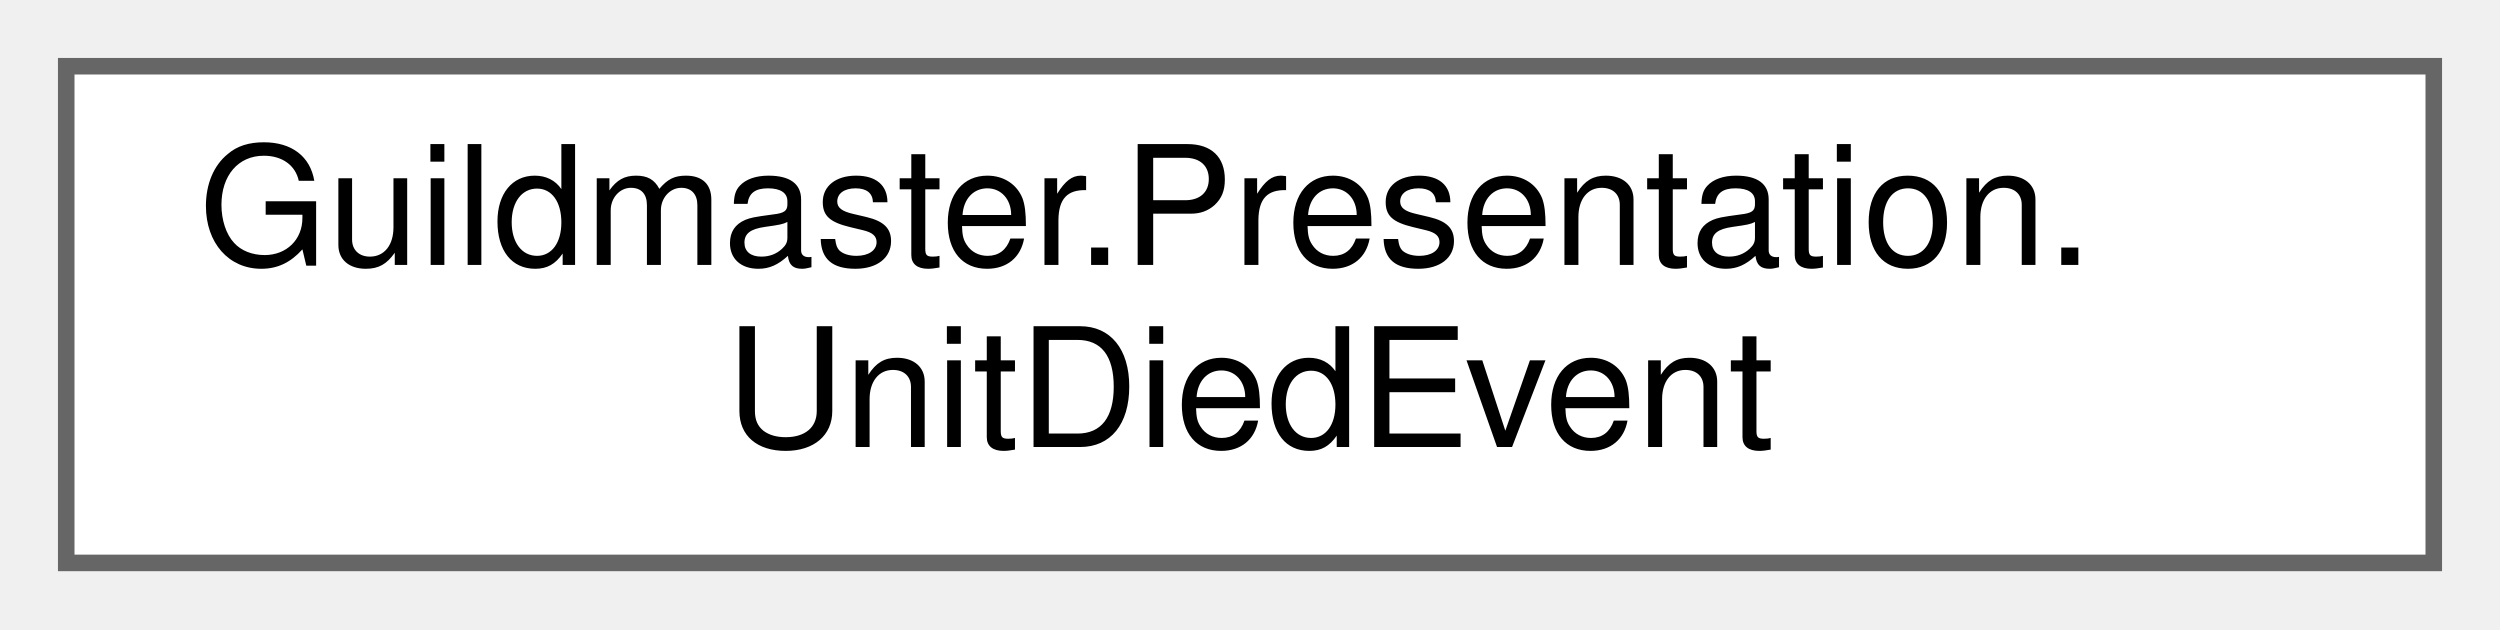
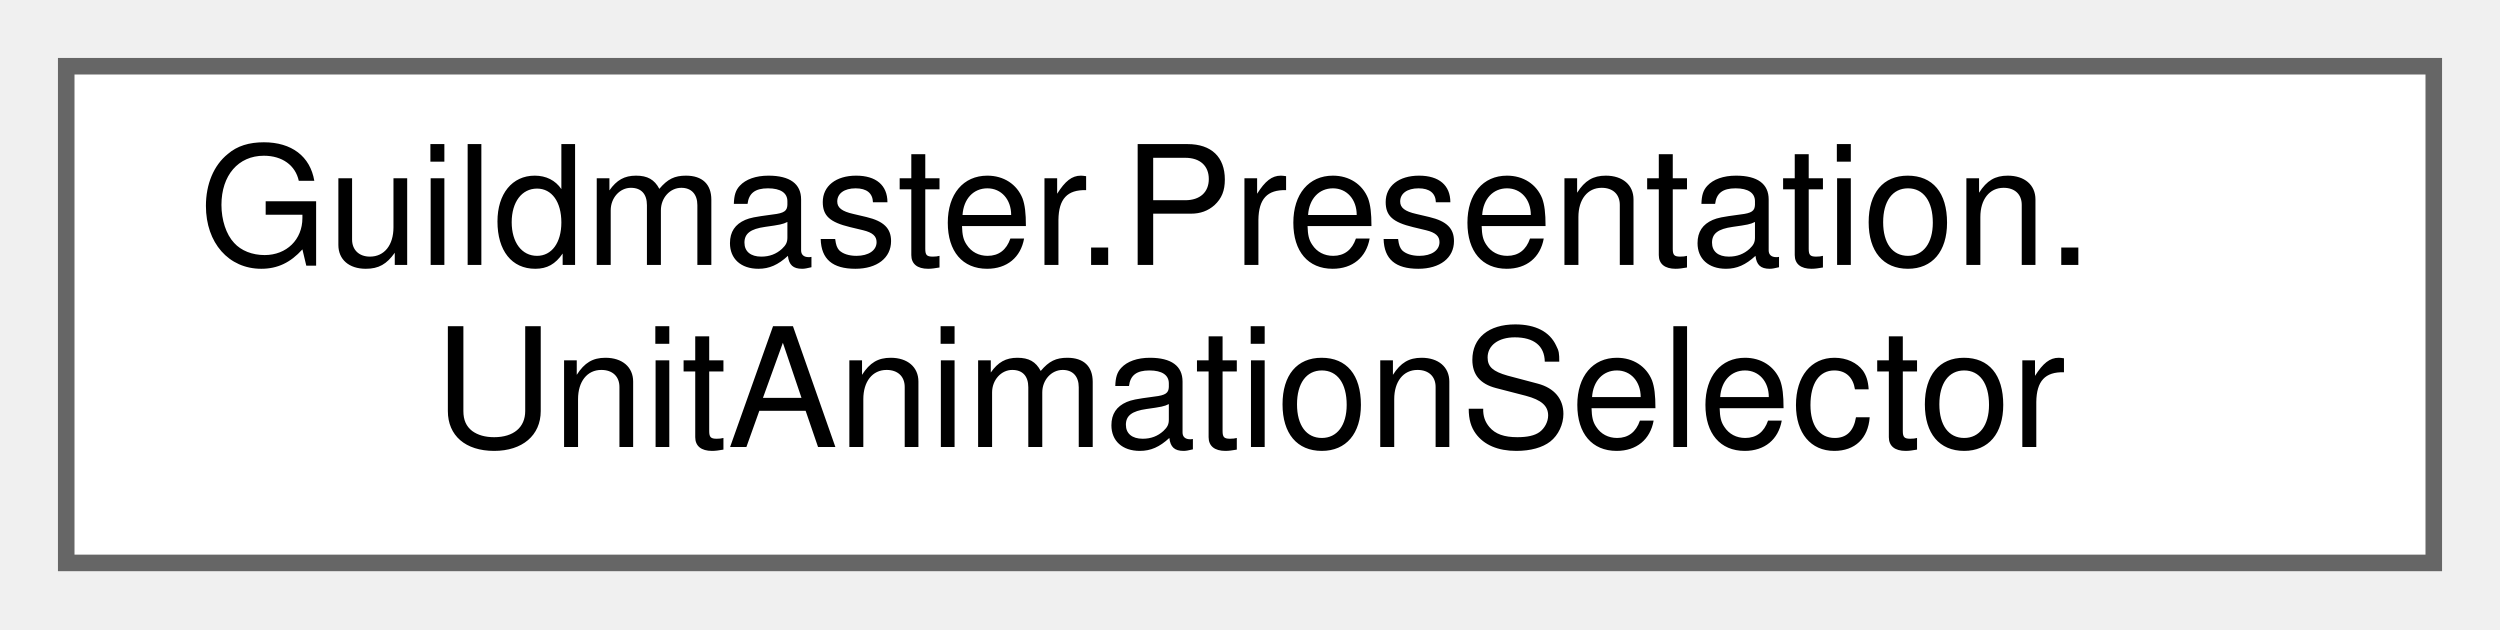
<svg xmlns="http://www.w3.org/2000/svg" xmlns:xlink="http://www.w3.org/1999/xlink" width="151pt" height="38pt" viewBox="0.00 0.00 151.00 38.00">
  <g id="graph0" class="graph" transform="scale(1 1) rotate(0) translate(4 34)">
    <g id="Node000000" class="node">
      <g id="a_Node000000">
-         <a xlink:href="structGuildmaster_1_1Presentation_1_1UnitDiedEvent.html" target="_top" xlink:title=" ">
+         <a xlink:href="classGuildmaster_1_1Presentation_1_1UnitAnimationSelector.html" target="_top" xlink:title="Чистая проекция «состояние сима → состояние анимации» (спайк S4, вики «13» §5).">
          <polygon fill="white" stroke="#666666" points="143,-30 0,-30 0,0 143,0 143,-30" />
          <text text-anchor="start" x="8" y="-18" font-family="Helvetica,sans-Serif" font-size="10.00">Guildmaster.Presentation.</text>
-           <text text-anchor="middle" x="71.5" y="-7" font-family="Helvetica,sans-Serif" font-size="10.00">UnitDiedEvent</text>
+           <text text-anchor="middle" x="71.5" y="-7" font-family="Helvetica,sans-Serif" font-size="10.00">UnitAnimationSelector</text>
        </a>
      </g>
    </g>
  </g>
</svg>
